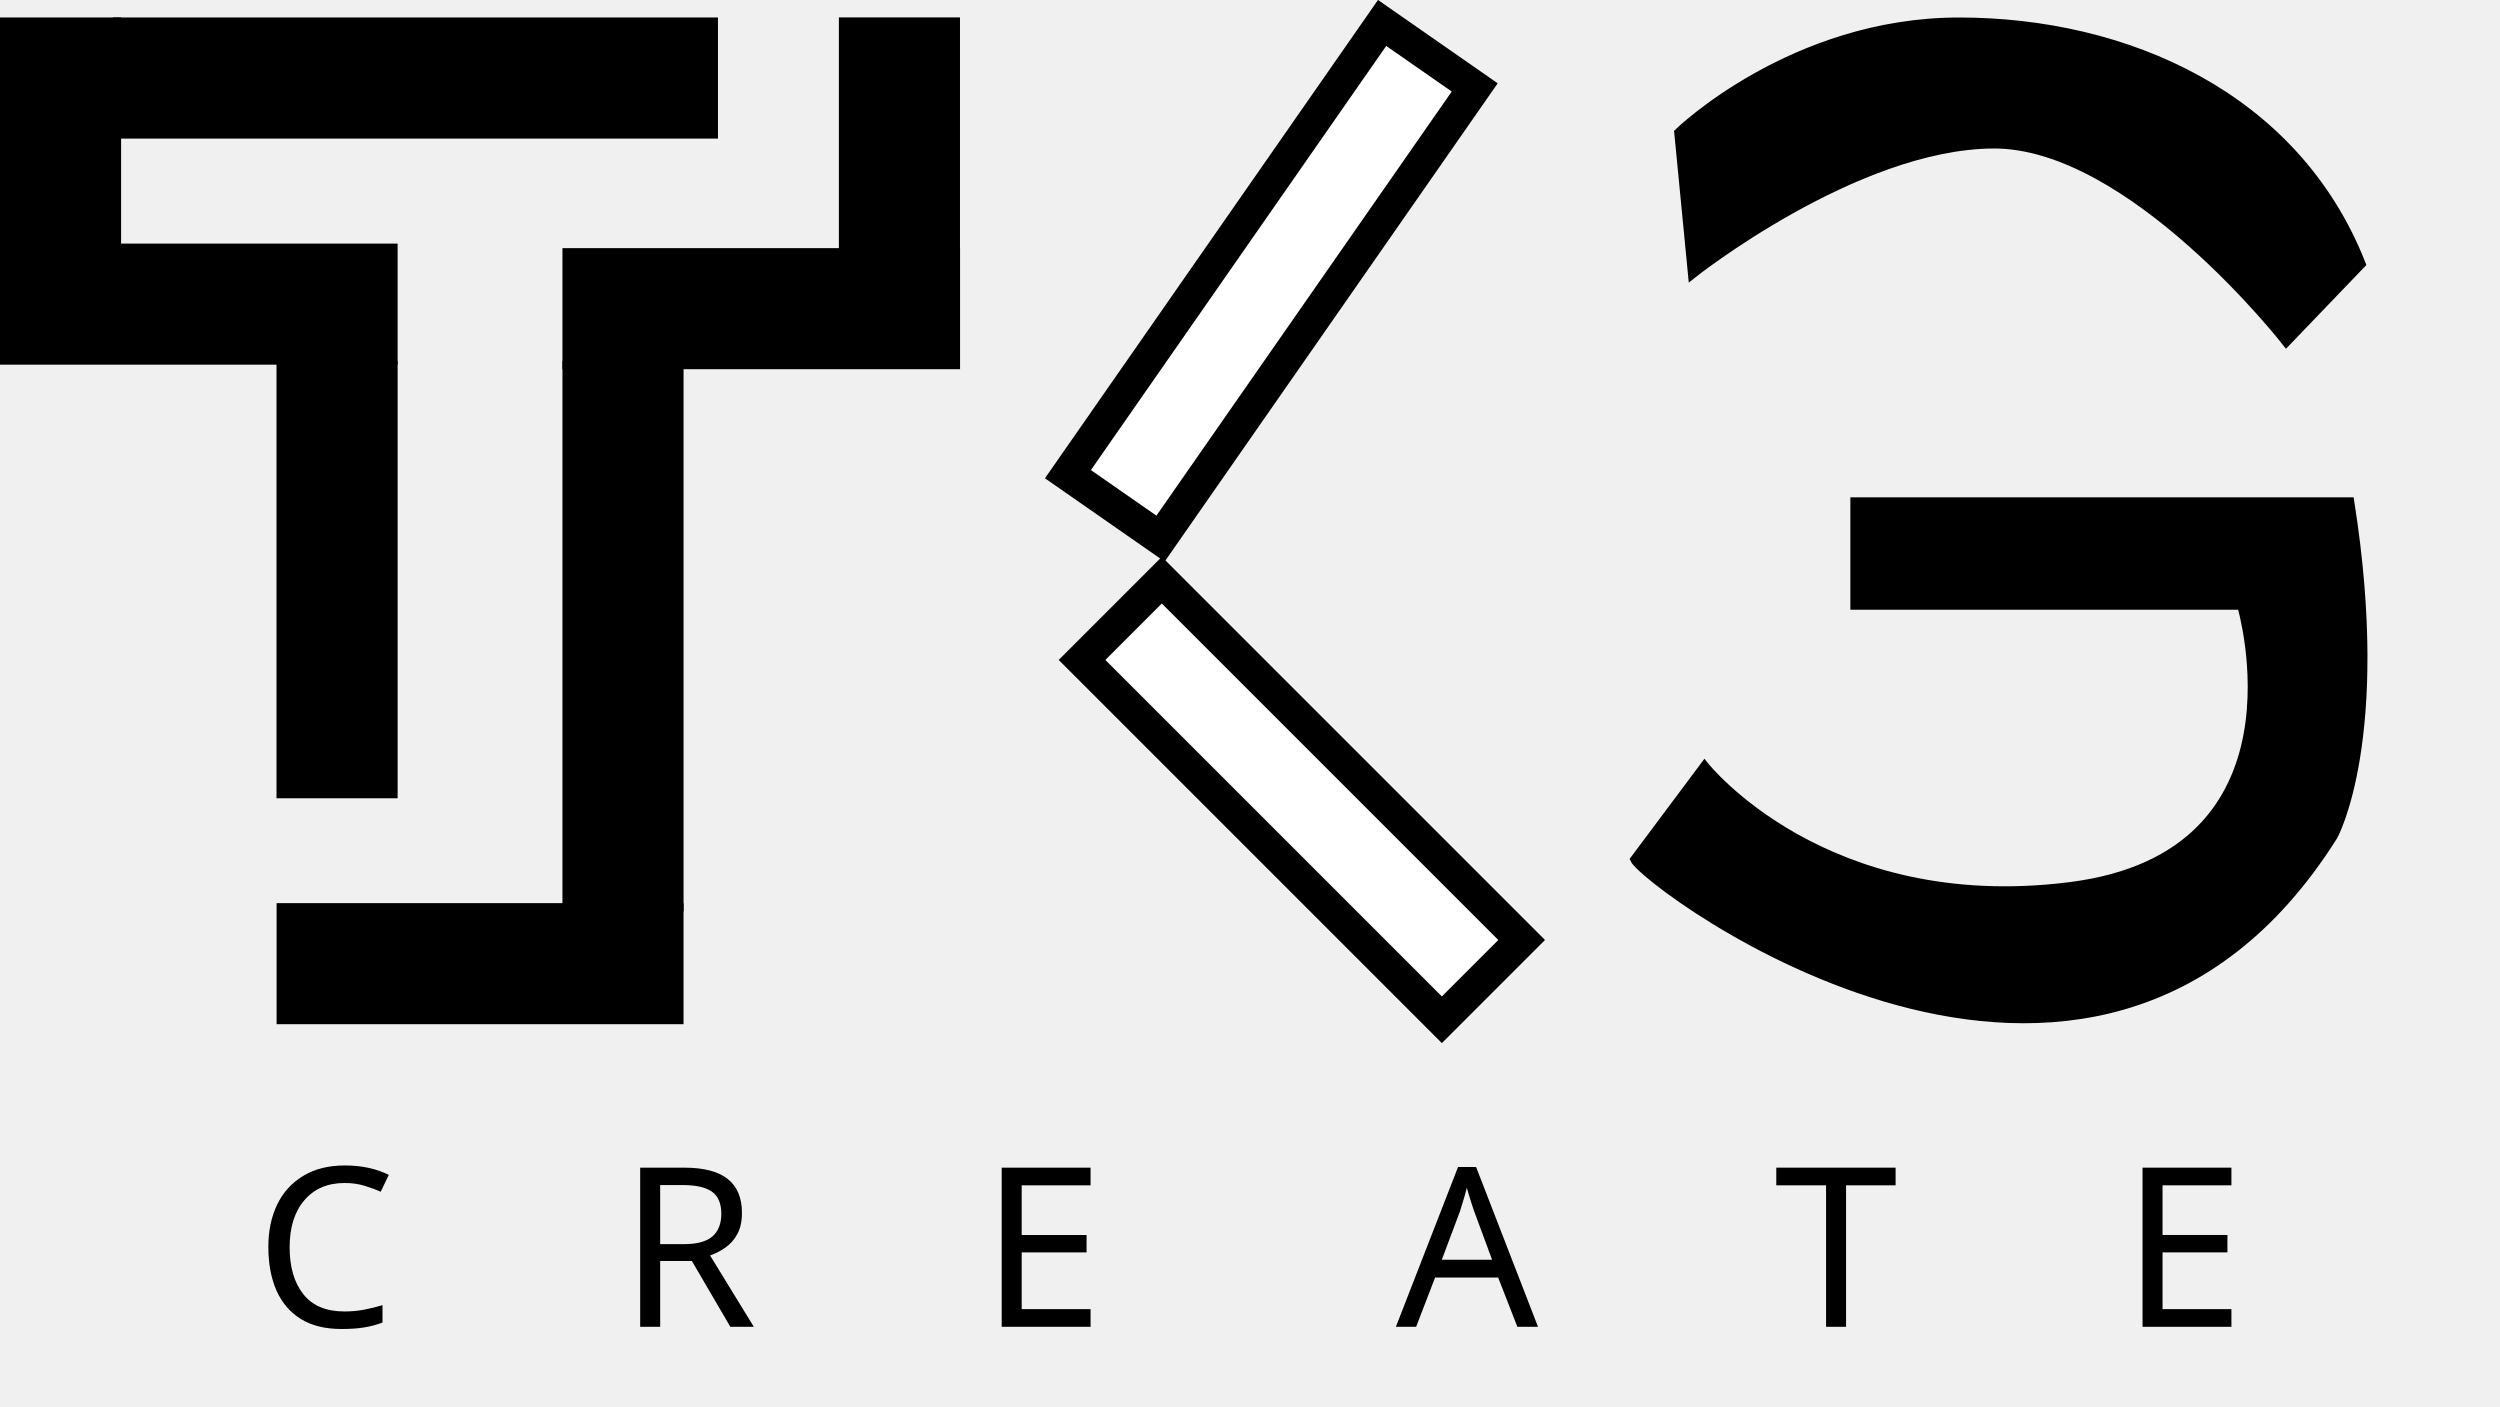
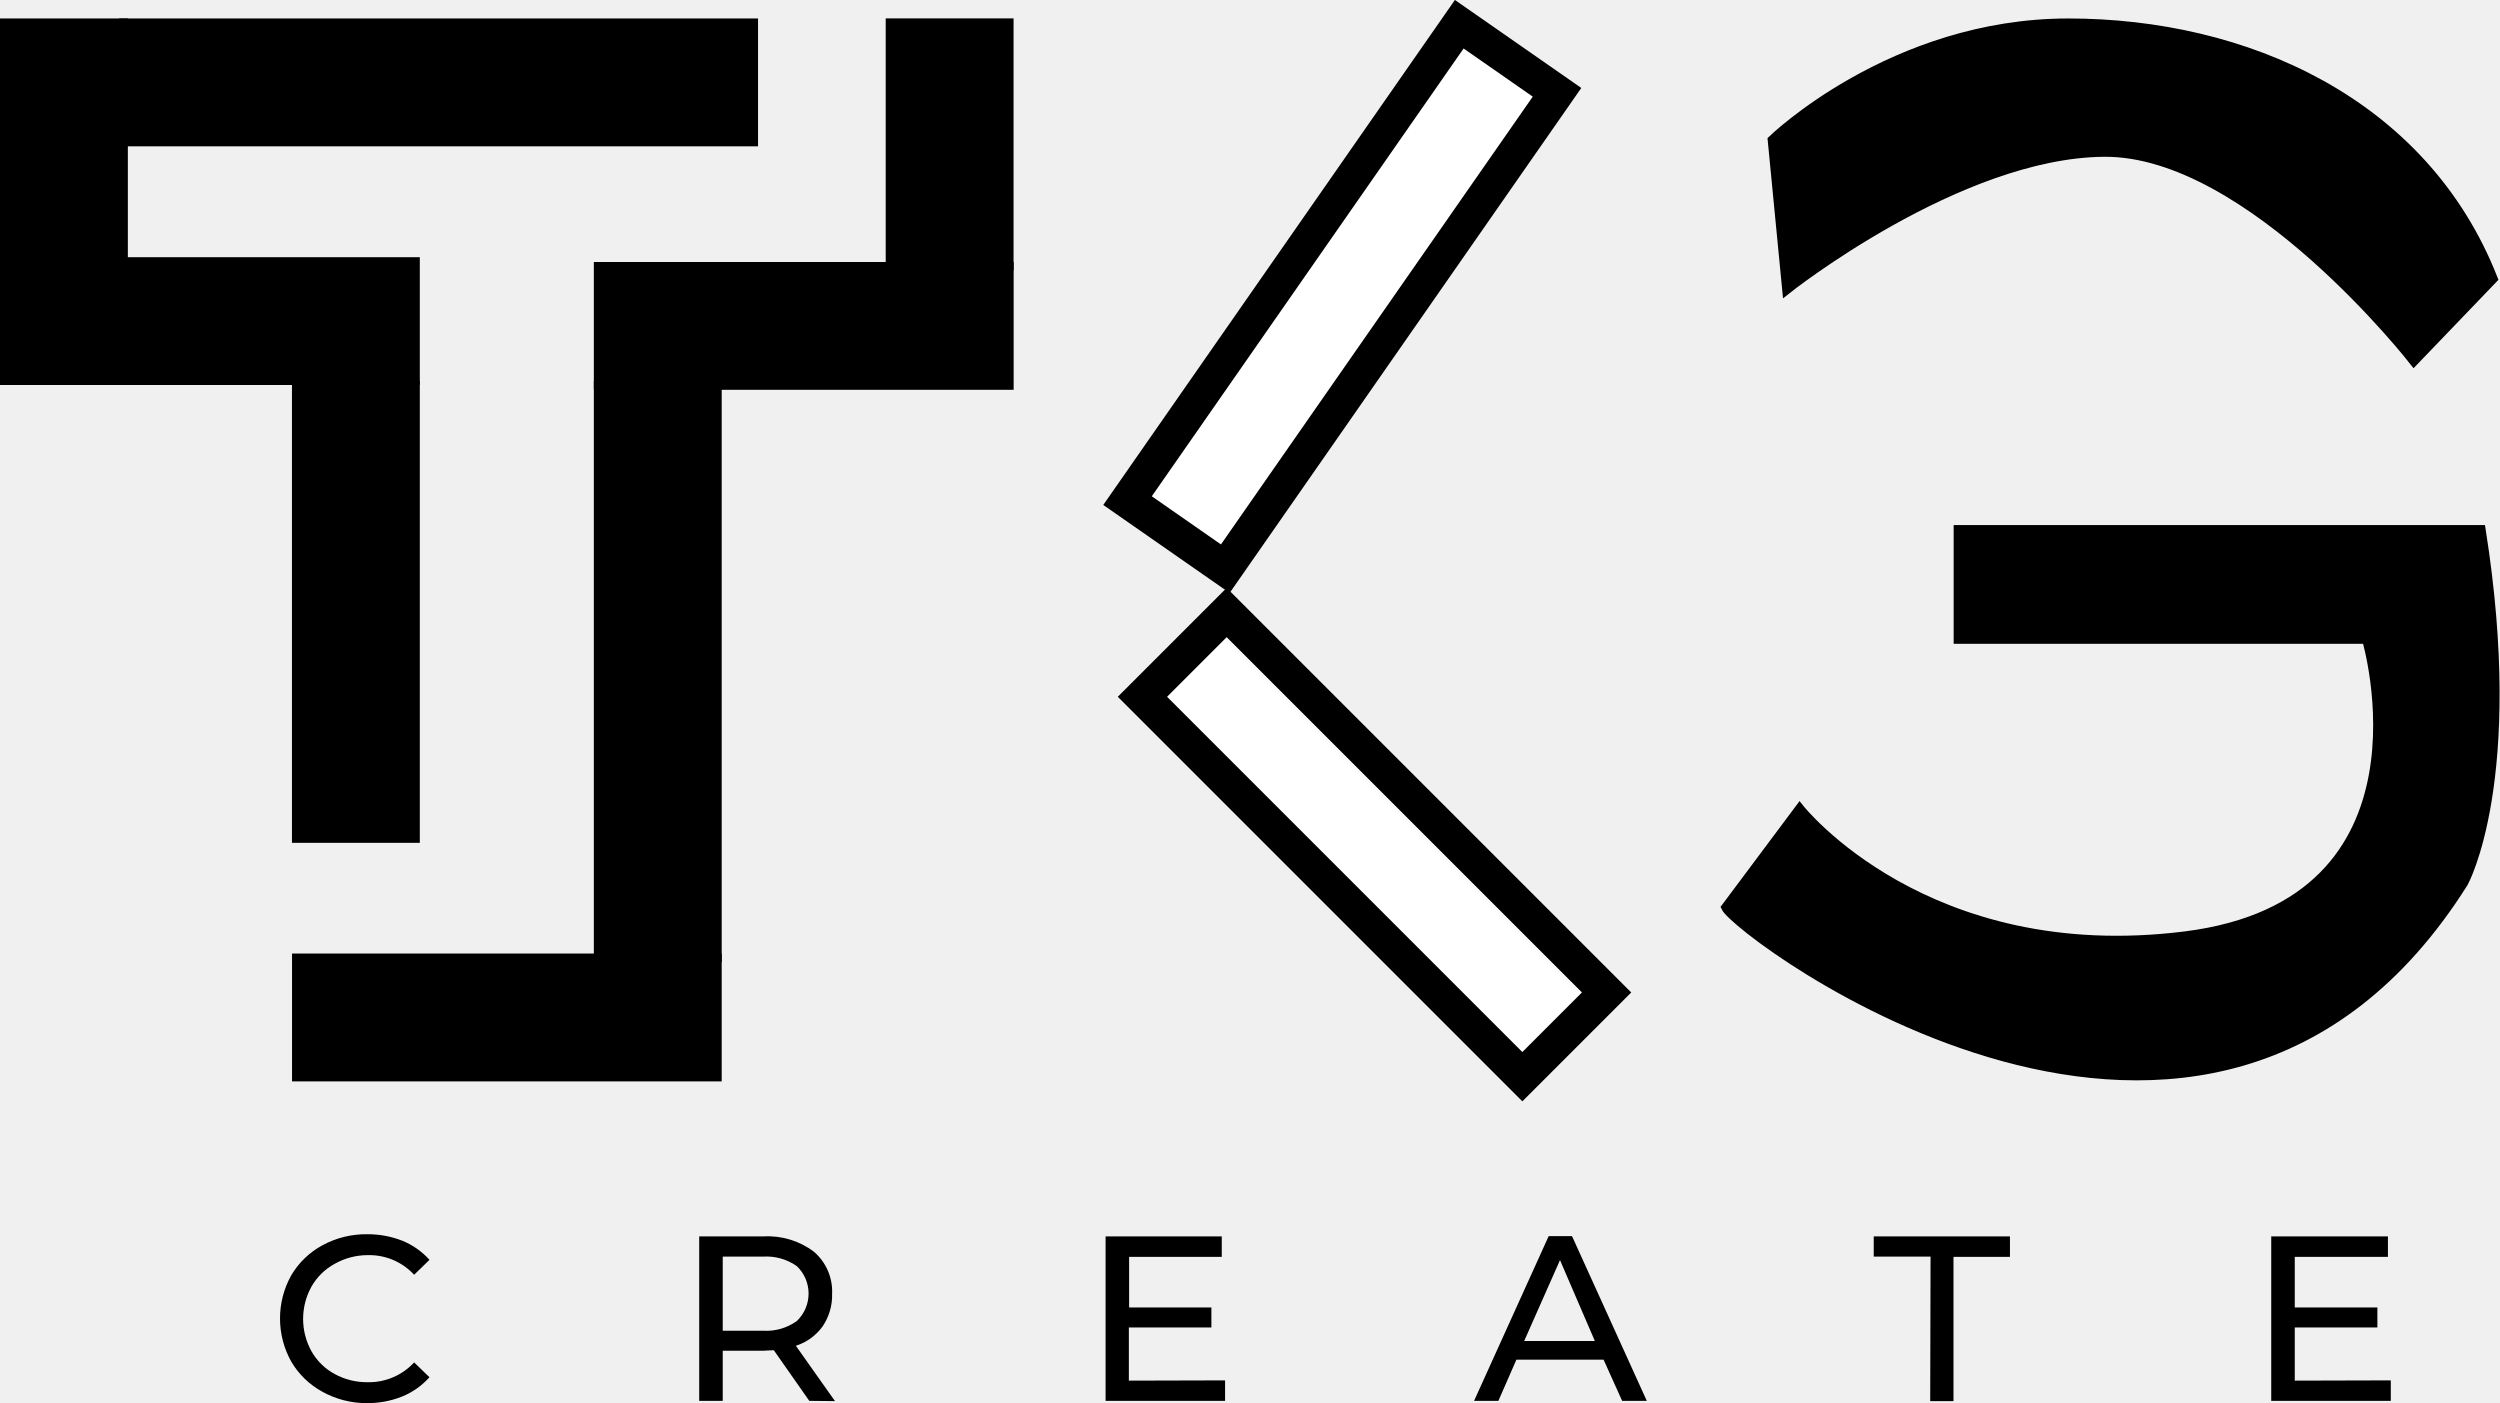
- <svg xmlns="http://www.w3.org/2000/svg" viewBox="0 0 302.87 170.37">
+ <svg xmlns="http://www.w3.org/2000/svg" viewBox="0 0 286.86 160.96">
  <defs>
-     <style>.cls-1,.cls-2{stroke:#000;stroke-miterlimit:10;}.cls-2{fill:#fff;stroke-width:4px;}.cls-3{font-size:27px;font-family:Montserrat-Medium, Montserrat;letter-spacing:1em;}.cls-4{letter-spacing:0.97em;}</style>
+     <style>.cls-1,.cls-2{stroke:#000;stroke-miterlimit:10;}.cls-2{fill:#fff;stroke-width:4px;}</style>
  </defs>
  <g id="Layer_2" data-name="Layer 2">
    <rect class="cls-1" x="34" y="44.21" width="13.67" height="52" />
    <rect class="cls-1" x="675.32" y="631.71" width="13.67" height="48.3" transform="translate(714.02 -565.41) rotate(90)" />
    <rect class="cls-1" x="68.64" y="44.21" width="13.67" height="65.7" />
    <rect class="cls-1" x="641.25" y="552.38" width="13.67" height="47.17" transform="translate(600.05 -611.24) rotate(90)" />
    <rect class="cls-1" x="624.5" y="541.75" width="13.67" height="26.85" transform="translate(638.67 571.22) rotate(180)" />
    <rect class="cls-1" x="667.49" y="512.42" width="13.67" height="72.31" transform="translate(598.9 -664.87) rotate(90)" />
    <rect class="cls-1" x="709.39" y="552.93" width="13.67" height="47.17" transform="translate(668.74 -678.83) rotate(90)" />
    <rect class="cls-1" x="726.14" y="541.75" width="13.67" height="27.94" transform="translate(841.94 572.3) rotate(180)" />
    <path class="cls-1" d="M830.5,631.87,822,643.25c1.42,3,55.4,43.72,84.71-2.83,0,0,6.54-11.8,2-40.54H848.67V612.5h46.86s9,30.25-20.78,34S830.5,631.87,830.5,631.87Z" transform="translate(-624 -539.13)" />
    <path class="cls-1" d="M829,572.4l-1.67-17.23s13.79-13.42,34-13.42,40.77,9,48.77,29.37l-9.12,9.5s-18.78-24.12-35.53-24S829,572.4,829,572.4Z" transform="translate(-624 -539.13)" />
    <rect class="cls-2" x="771.17" y="539.84" width="13.67" height="66.61" transform="translate(-156.94 -880.91) rotate(34.85)" />
    <rect class="cls-2" x="774.87" y="605.21" width="13.67" height="61.65" transform="translate(1160.21 -6.09) rotate(135)" />
  </g>
  <g id="Layer_3" data-name="Layer 3">
-     <text class="cls-3" transform="translate(30.87 160.74)">CRE<tspan class="cls-4" x="138.24" y="0">A</tspan>
-       <tspan x="184.06" y="0">TE</tspan>
-     </text>
+     <path d="M661,698.83a9.3,9.3,0,0,1-3.58-3.46,10.16,10.16,0,0,1,0-9.91,9.3,9.3,0,0,1,3.59-3.45,10.49,10.49,0,0,1,5.14-1.26,10.85,10.85,0,0,1,4,.74,8.44,8.44,0,0,1,3.13,2.2l-1.76,1.71a7,7,0,0,0-5.32-2.25,7.68,7.68,0,0,0-3.8,1,6.75,6.75,0,0,0-2.66,2.61,7.65,7.65,0,0,0,0,7.42,6.75,6.75,0,0,0,2.66,2.61,7.68,7.68,0,0,0,3.8.94,7.06,7.06,0,0,0,5.32-2.27l1.76,1.7a8.59,8.59,0,0,1-3.15,2.22,10.71,10.71,0,0,1-4.06.75A10.41,10.41,0,0,1,661,698.83Z" transform="translate(-624 -539.13)" />
+     <path d="M716.86,699.87l-4.07-5.81c-.51,0-.9.06-1.19.06h-4.67v5.75h-2.7V681h7.37a8.77,8.77,0,0,1,5.78,1.75,6,6,0,0,1,2.1,4.84,6.33,6.33,0,0,1-1.08,3.72,6.06,6.06,0,0,1-3.08,2.24l4.49,6.35Zm-1.43-9.16a4.35,4.35,0,0,0,0-6.3,6.07,6.07,0,0,0-3.91-1.09h-4.59v8.5h4.59A6,6,0,0,0,715.43,690.71Z" transform="translate(-624 -539.13)" />
+     <path d="M764.57,697.52v2.35H750.86V681h13.33v2.35H753.56v5.8H763v2.3h-9.47v6.1Z" transform="translate(-624 -539.13)" />
+     <path d="M808,695.14h-10l-2.07,4.73h-2.79l8.56-18.9h2.68l8.58,18.9h-2.83ZM807,693,803,683.72,798.89,693Z" transform="translate(-624 -539.13)" />
+     <path d="M845.52,683.32H839V681h15.63v2.35h-6.48v16.55h-2.67Z" transform="translate(-624 -539.13)" />
+     <path d="M898.33,697.52v2.35H884.61V681H898v2.35H887.31v5.8h9.48v2.3h-9.48v6.1Z" transform="translate(-624 -539.13)" />
  </g>
</svg>
